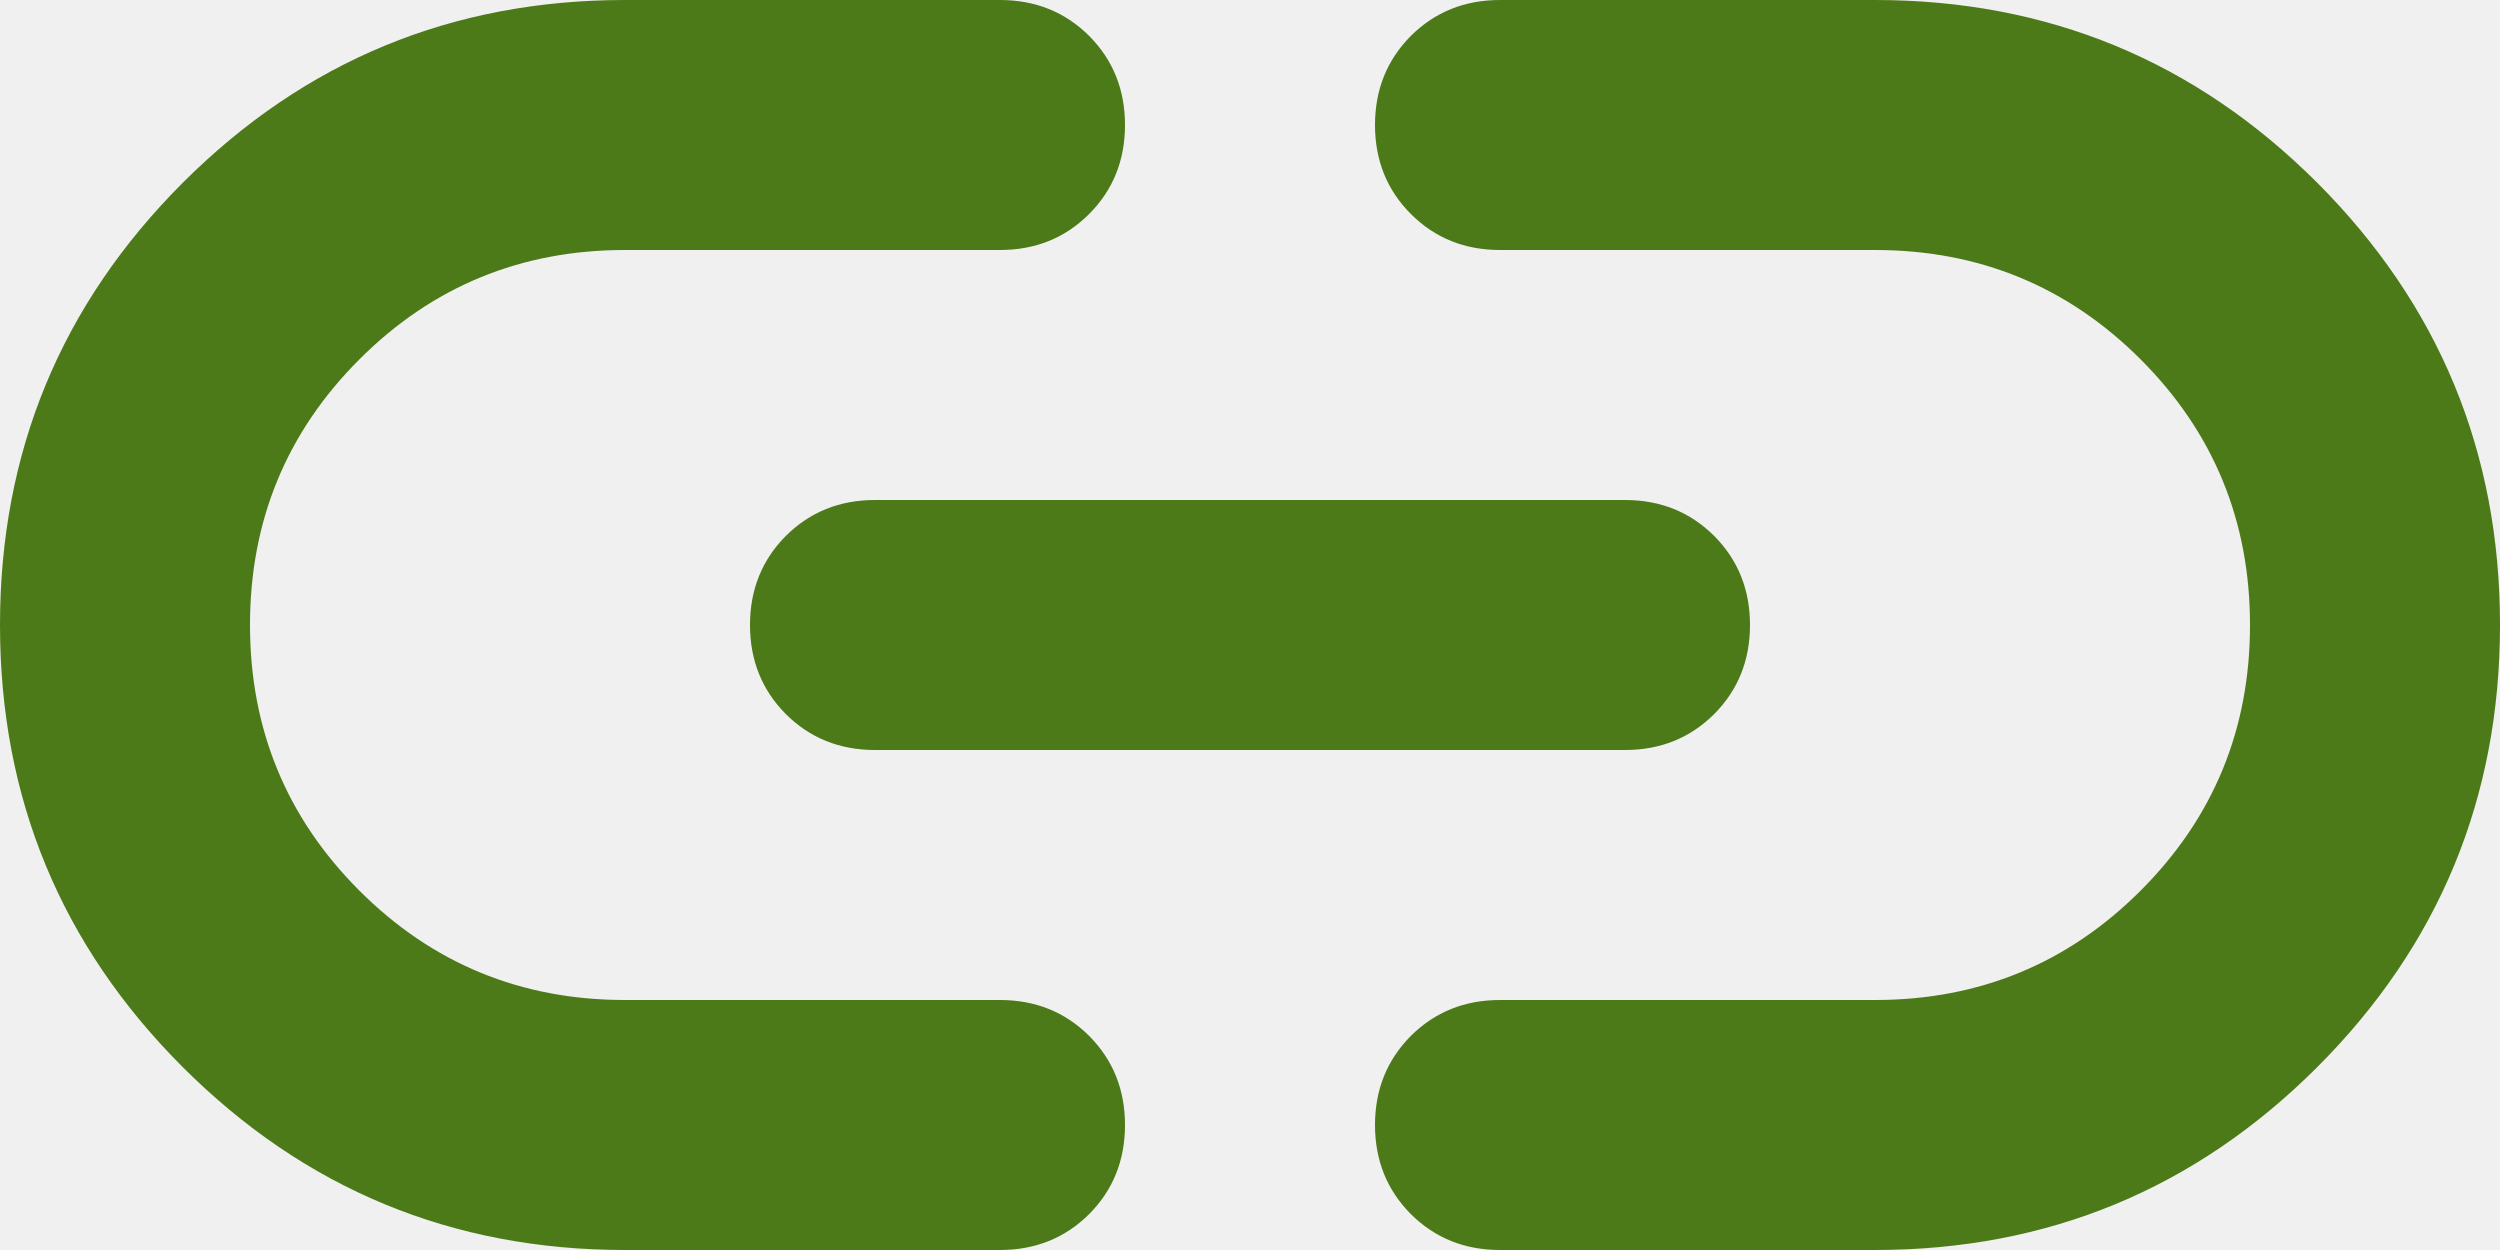
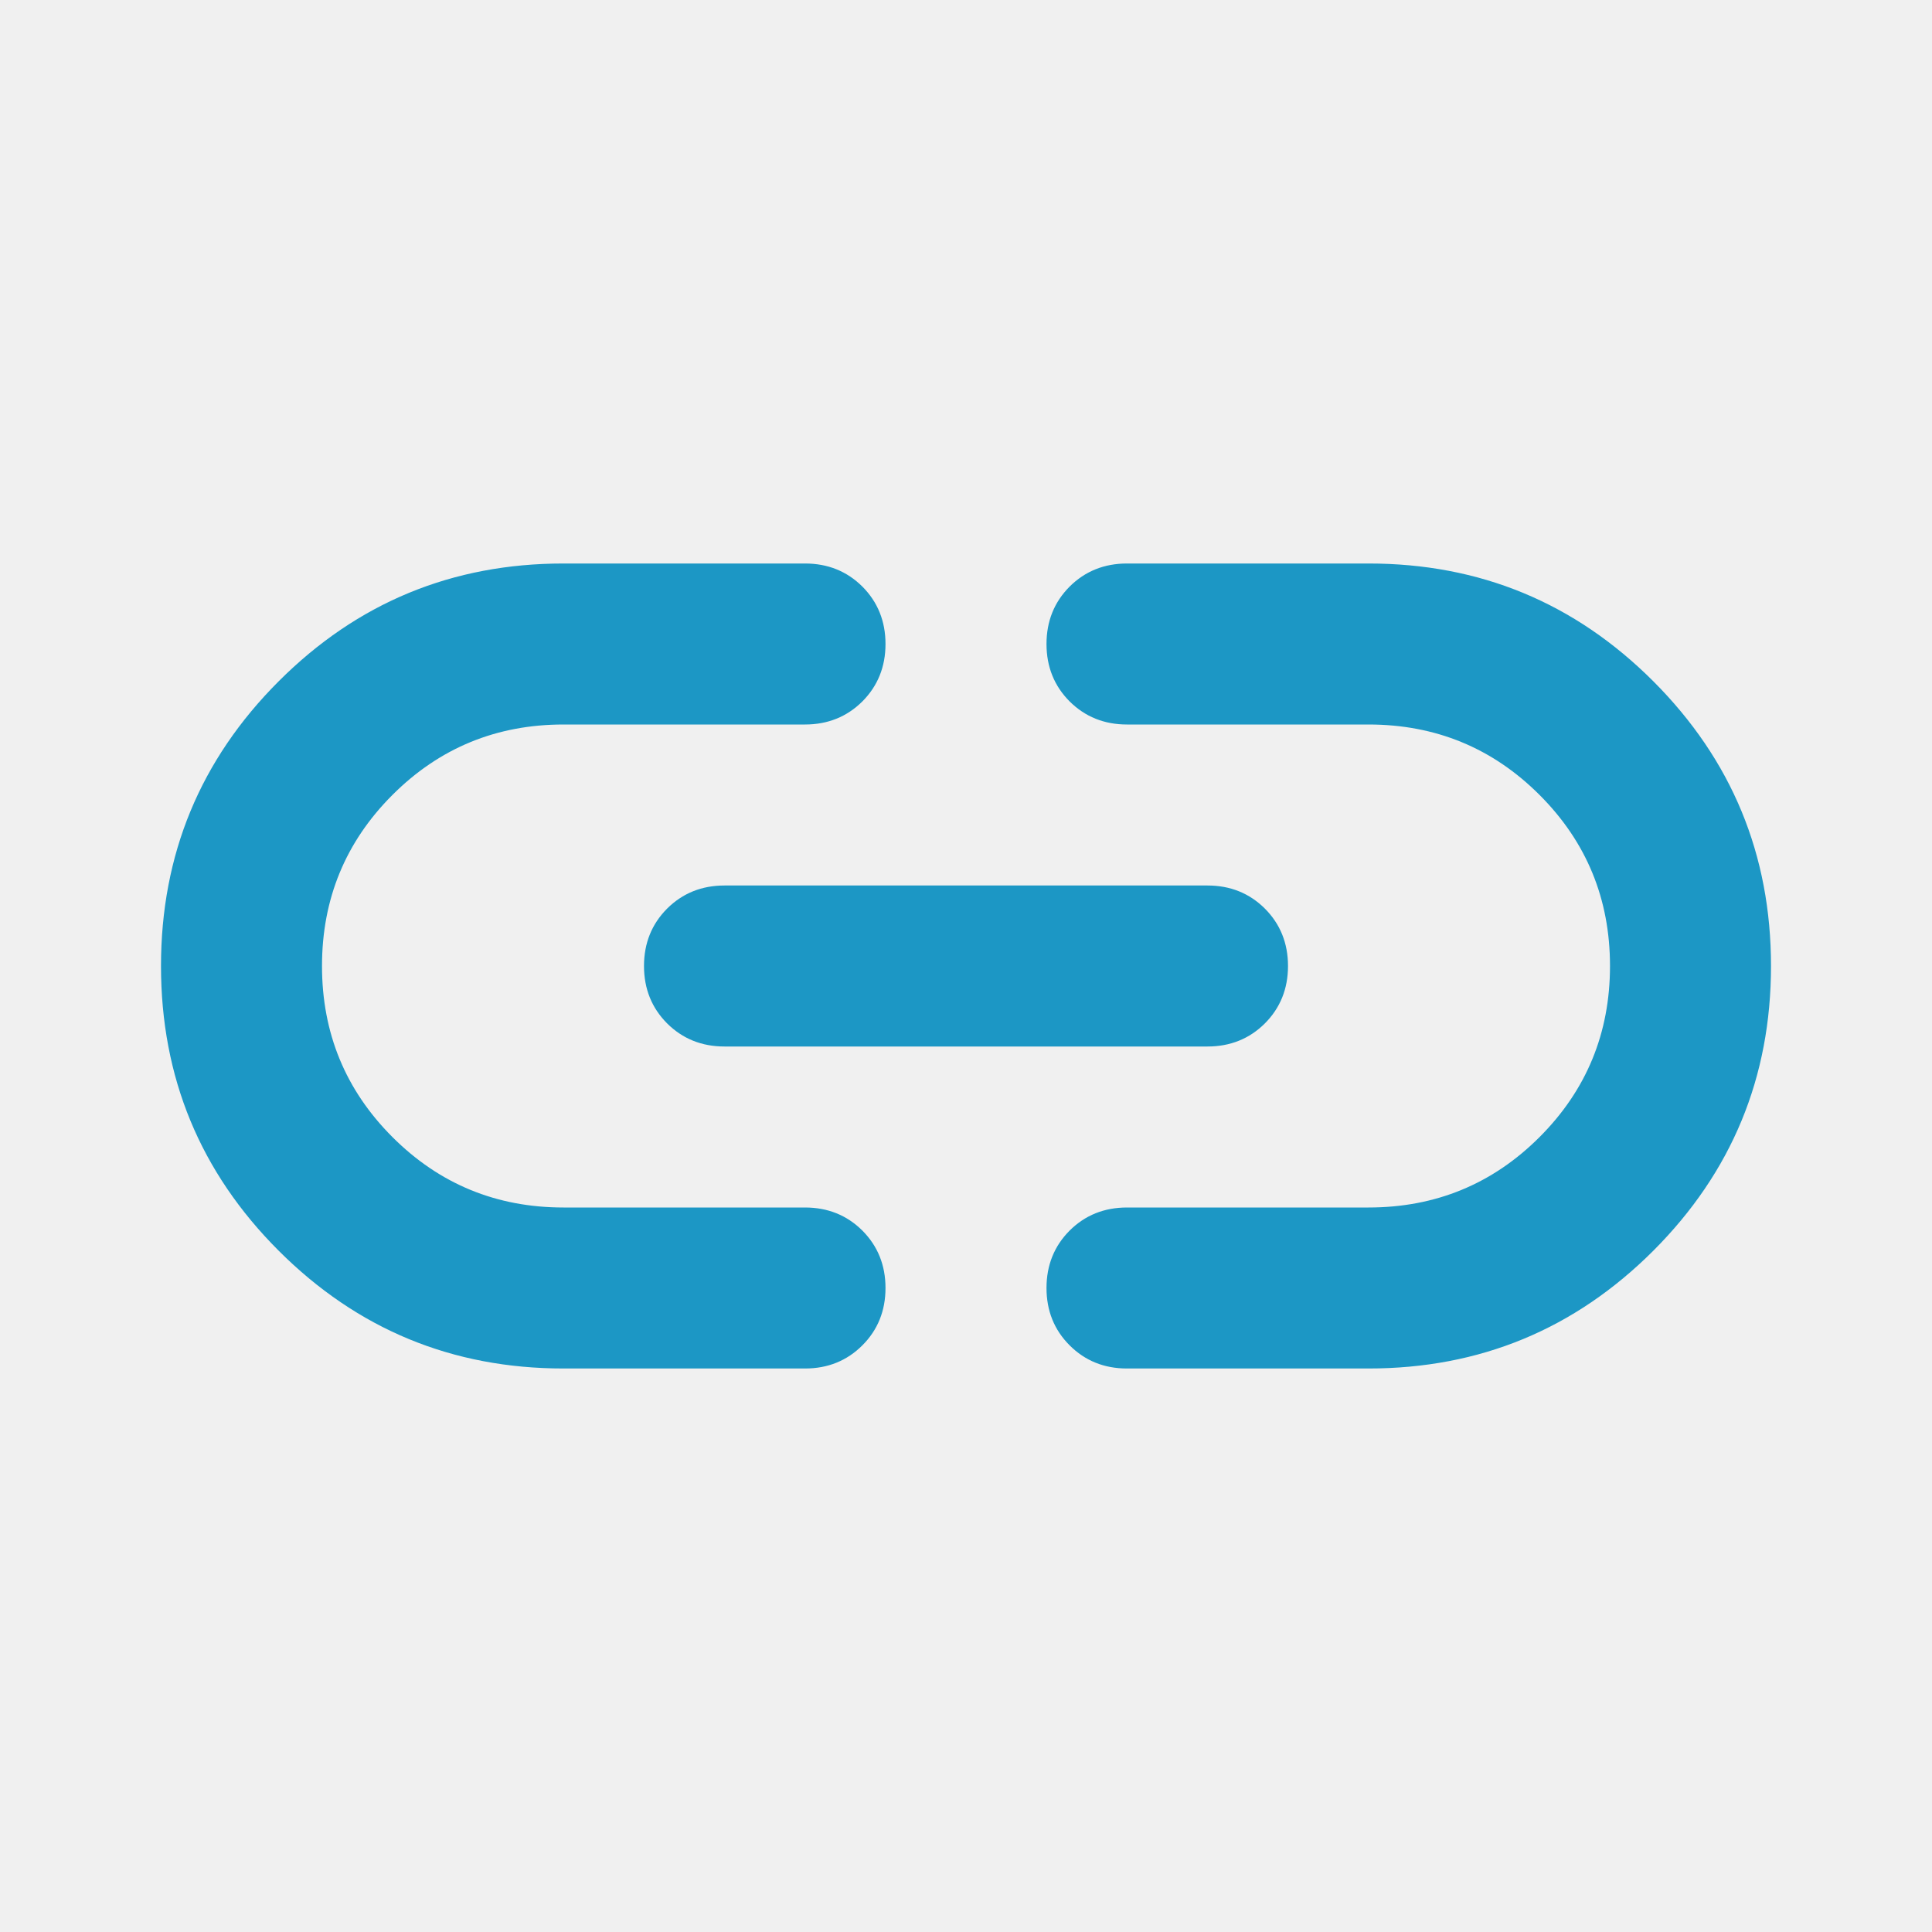
- <svg xmlns="http://www.w3.org/2000/svg" width="20" height="10" viewBox="0 0 20 10" fill="none">
-   <path d="M5 10C3.617 10 2.438 9.512 1.462 8.537C0.487 7.562 0 6.383 0 5C0 3.617 0.487 2.438 1.462 1.462C2.438 0.487 3.617 0 5 0H8C8.283 0 8.521 0.096 8.713 0.287C8.904 0.479 9 0.717 9 1C9 1.283 8.904 1.521 8.713 1.712C8.521 1.904 8.283 2 8 2H5C4.167 2 3.458 2.292 2.875 2.875C2.292 3.458 2 4.167 2 5C2 5.833 2.292 6.542 2.875 7.125C3.458 7.708 4.167 8 5 8H8C8.283 8 8.521 8.096 8.713 8.287C8.904 8.479 9 8.717 9 9C9 9.283 8.904 9.521 8.713 9.713C8.521 9.904 8.283 10 8 10H5ZM7 6C6.717 6 6.479 5.904 6.287 5.713C6.096 5.521 6 5.283 6 5C6 4.717 6.096 4.479 6.287 4.287C6.479 4.096 6.717 4 7 4H13C13.283 4 13.521 4.096 13.713 4.287C13.904 4.479 14 4.717 14 5C14 5.283 13.904 5.521 13.713 5.713C13.521 5.904 13.283 6 13 6H7ZM12 10C11.717 10 11.479 9.904 11.287 9.713C11.096 9.521 11 9.283 11 9C11 8.717 11.096 8.479 11.287 8.287C11.479 8.096 11.717 8 12 8H15C15.833 8 16.542 7.708 17.125 7.125C17.708 6.542 18 5.833 18 5C18 4.167 17.708 3.458 17.125 2.875C16.542 2.292 15.833 2 15 2H12C11.717 2 11.479 1.904 11.287 1.712C11.096 1.521 11 1.283 11 1C11 0.717 11.096 0.479 11.287 0.287C11.479 0.096 11.717 0 12 0H15C16.383 0 17.562 0.487 18.538 1.462C19.512 2.438 20 3.617 20 5C20 6.383 19.512 7.562 18.538 8.537C17.562 9.512 16.383 10 15 10H12Z" fill="#4D7A18" />
+ <svg xmlns="http://www.w3.org/2000/svg" width="24" height="24" viewBox="0 0 24 24" fill="none">
+   <g clip-path="url(#clip0_2_16)">
+     <mask id="mask0_2_16" style="mask-type:alpha" maskUnits="userSpaceOnUse" x="0" y="0" width="24" height="24">
+       <path d="M24 0H0V24H24V0Z" fill="#D9D9D9" />
+     </mask>
+     <g mask="url(#mask0_2_16)">
+       <path d="M7 17C5.617 17 4.438 16.512 3.462 15.537C2.487 14.562 2 13.383 2 12C2 10.617 2.487 9.438 3.462 8.463C4.438 7.487 5.617 7 7 7H10C10.283 7 10.521 7.096 10.713 7.287C10.904 7.479 11 7.717 11 8C11 8.283 10.904 8.521 10.713 8.713C10.521 8.904 10.283 9 10 9H7C6.167 9 5.458 9.292 4.875 9.875C4.292 10.458 4 11.167 4 12C4 12.833 4.292 13.542 4.875 14.125C5.458 14.708 6.167 15 7 15H10C10.283 15 10.521 15.096 10.713 15.287C10.904 15.479 11 15.717 11 16C11 16.283 10.904 16.521 10.713 16.712C10.521 16.904 10.283 17 10 17H7ZM9 13C8.717 13 8.479 12.904 8.287 12.713C8.096 12.521 8 12.283 8 12C8 11.717 8.096 11.479 8.287 11.287C8.479 11.096 8.717 11 9 11H15C15.283 11 15.521 11.096 15.713 11.287C15.904 11.479 16 11.717 16 12C16 12.283 15.904 12.521 15.713 12.713C15.521 12.904 15.283 13 15 13H9ZM14 17C13.717 17 13.479 16.904 13.287 16.712C13.096 16.521 13 16.283 13 16C13 15.717 13.096 15.479 13.287 15.287C13.479 15.096 13.717 15 14 15H17C17.833 15 18.542 14.708 19.125 14.125C19.708 13.542 20 12.833 20 12C20 11.167 19.708 10.458 19.125 9.875C18.542 9.292 17.833 9 17 9H14C13.717 9 13.479 8.904 13.287 8.713C13.096 8.521 13 8.283 13 8C13 7.717 13.096 7.479 13.287 7.287C13.479 7.096 13.717 7 14 7H17C18.383 7 19.562 7.487 20.538 8.463C21.512 9.438 22 10.617 22 12C22 13.383 21.512 14.562 20.538 15.537C19.562 16.512 18.383 17 17 17H14Z" fill="#1C97C5" />
+     </g>
+   </g>
+   <defs>
+     <clipPath id="clip0_2_16">
+       <rect width="24" height="24" fill="white" />
+     </clipPath>
+   </defs>
</svg>
